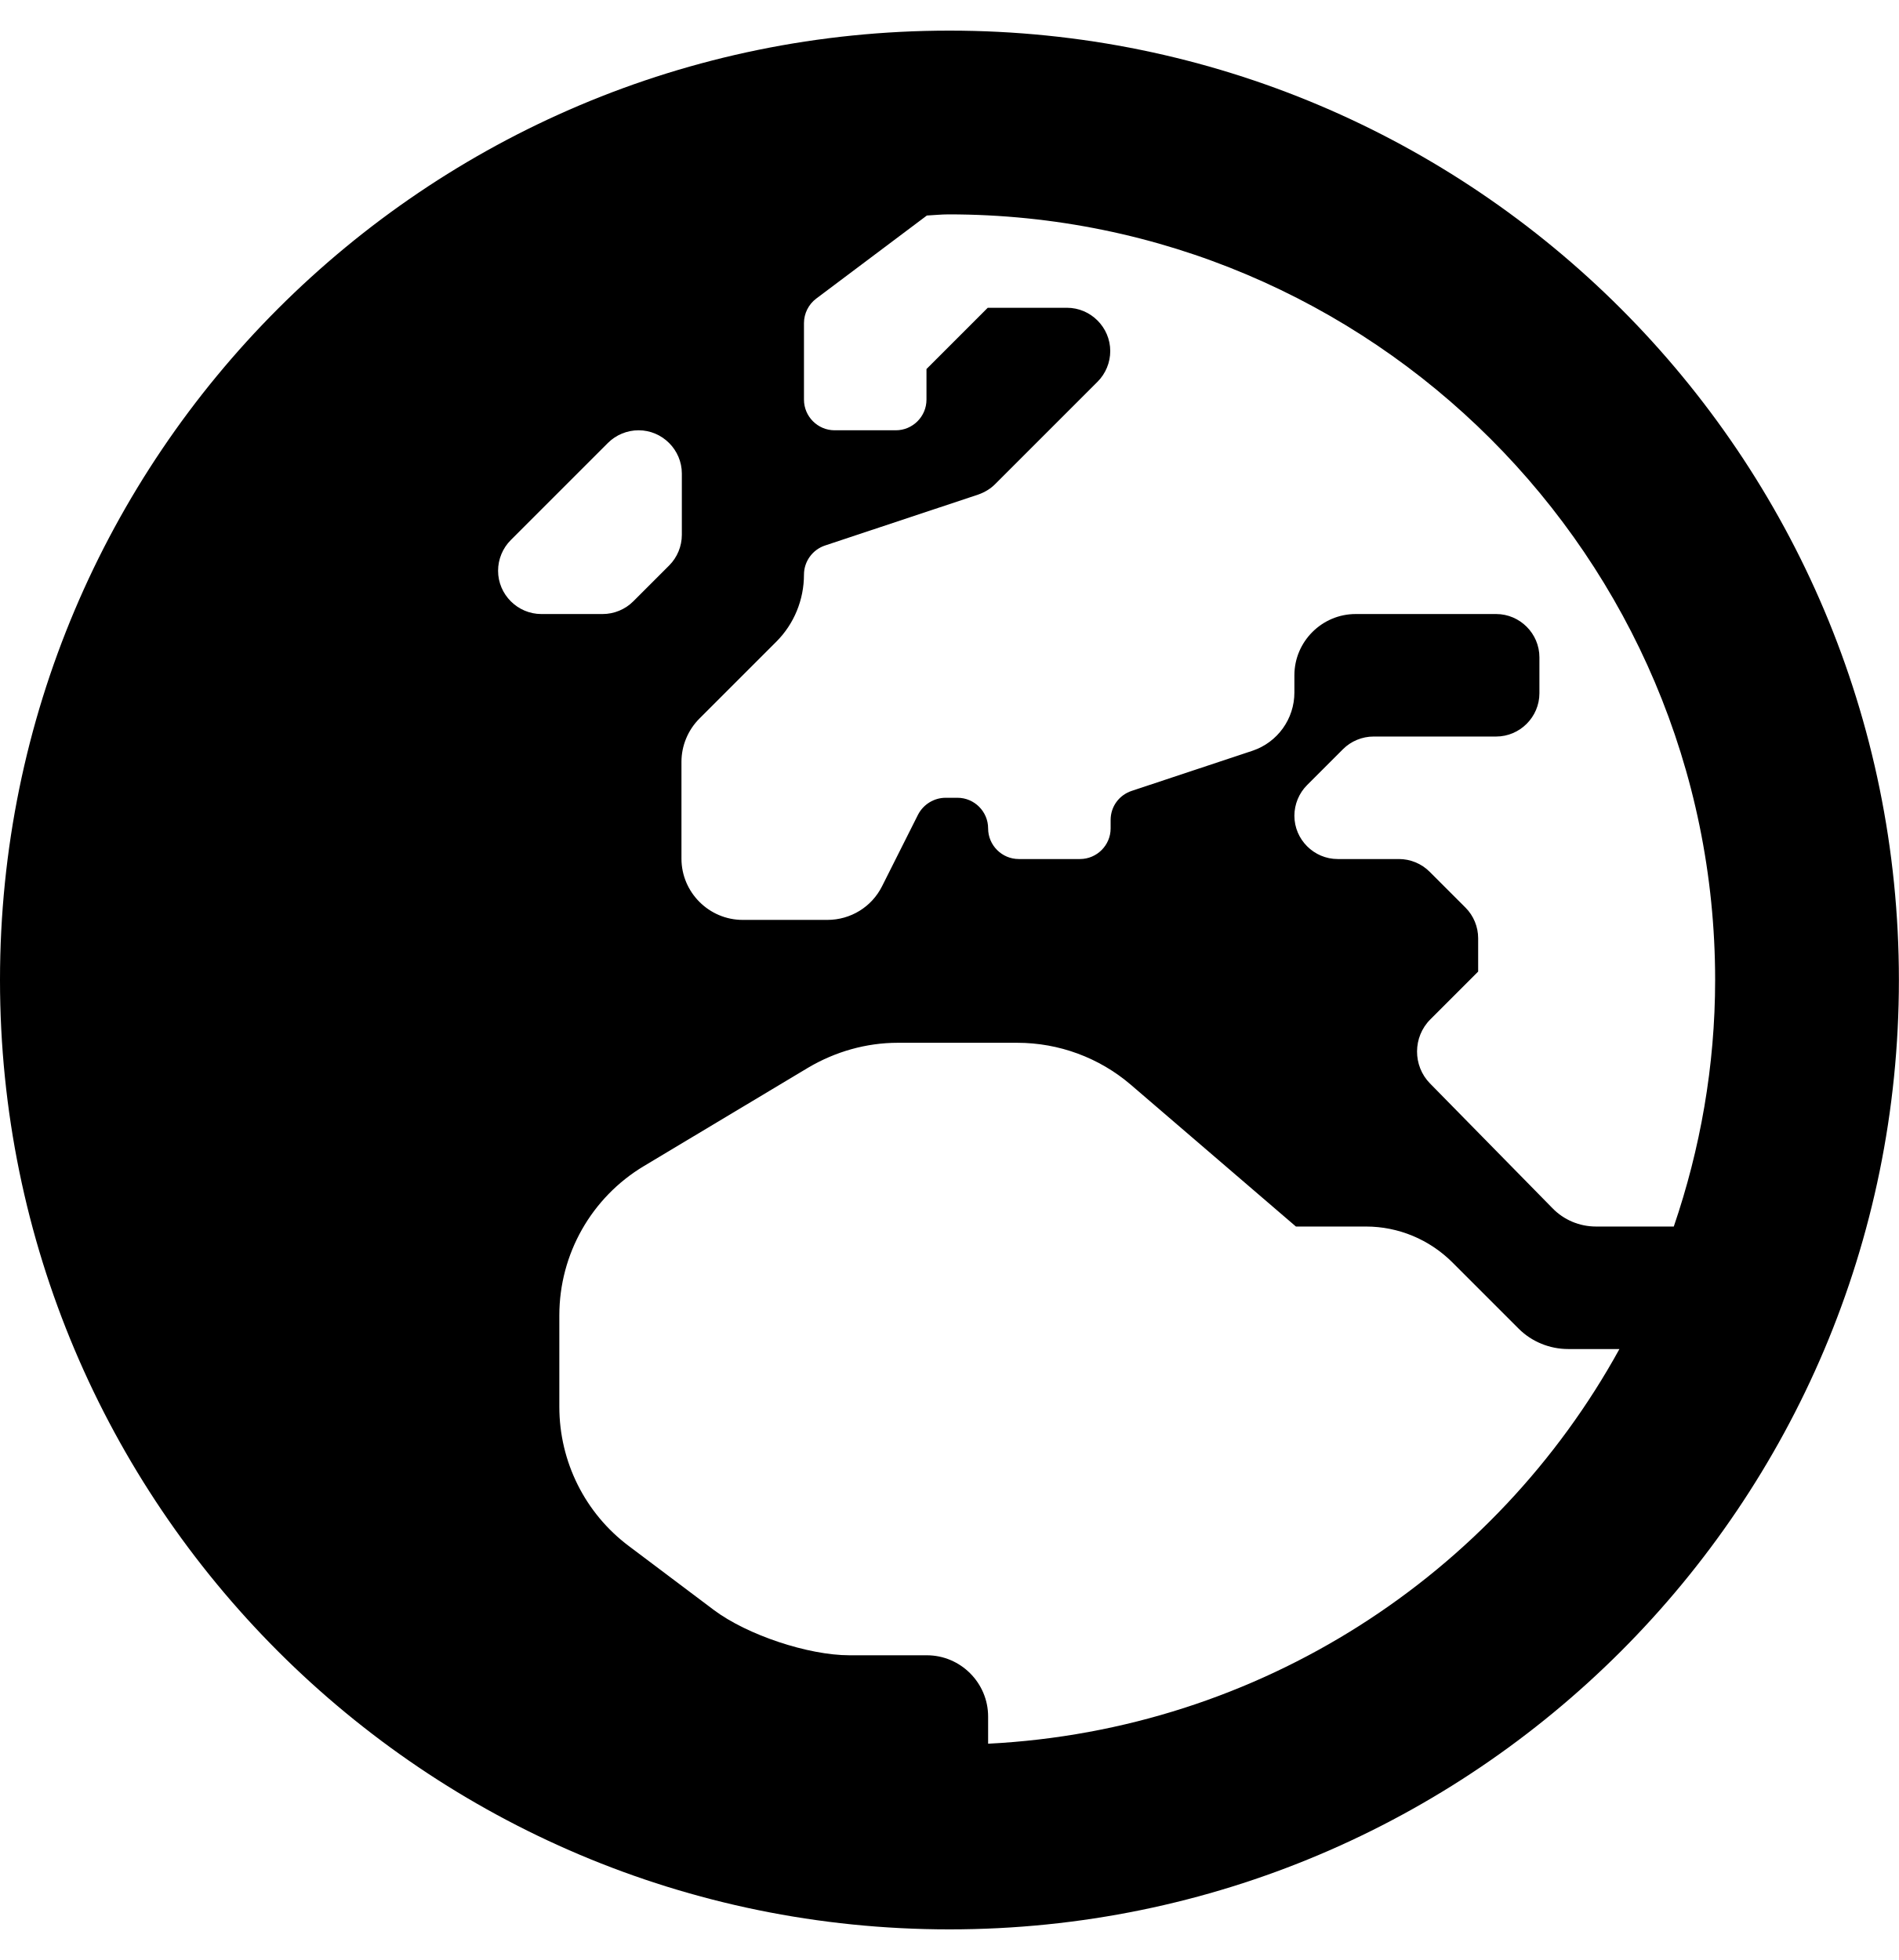
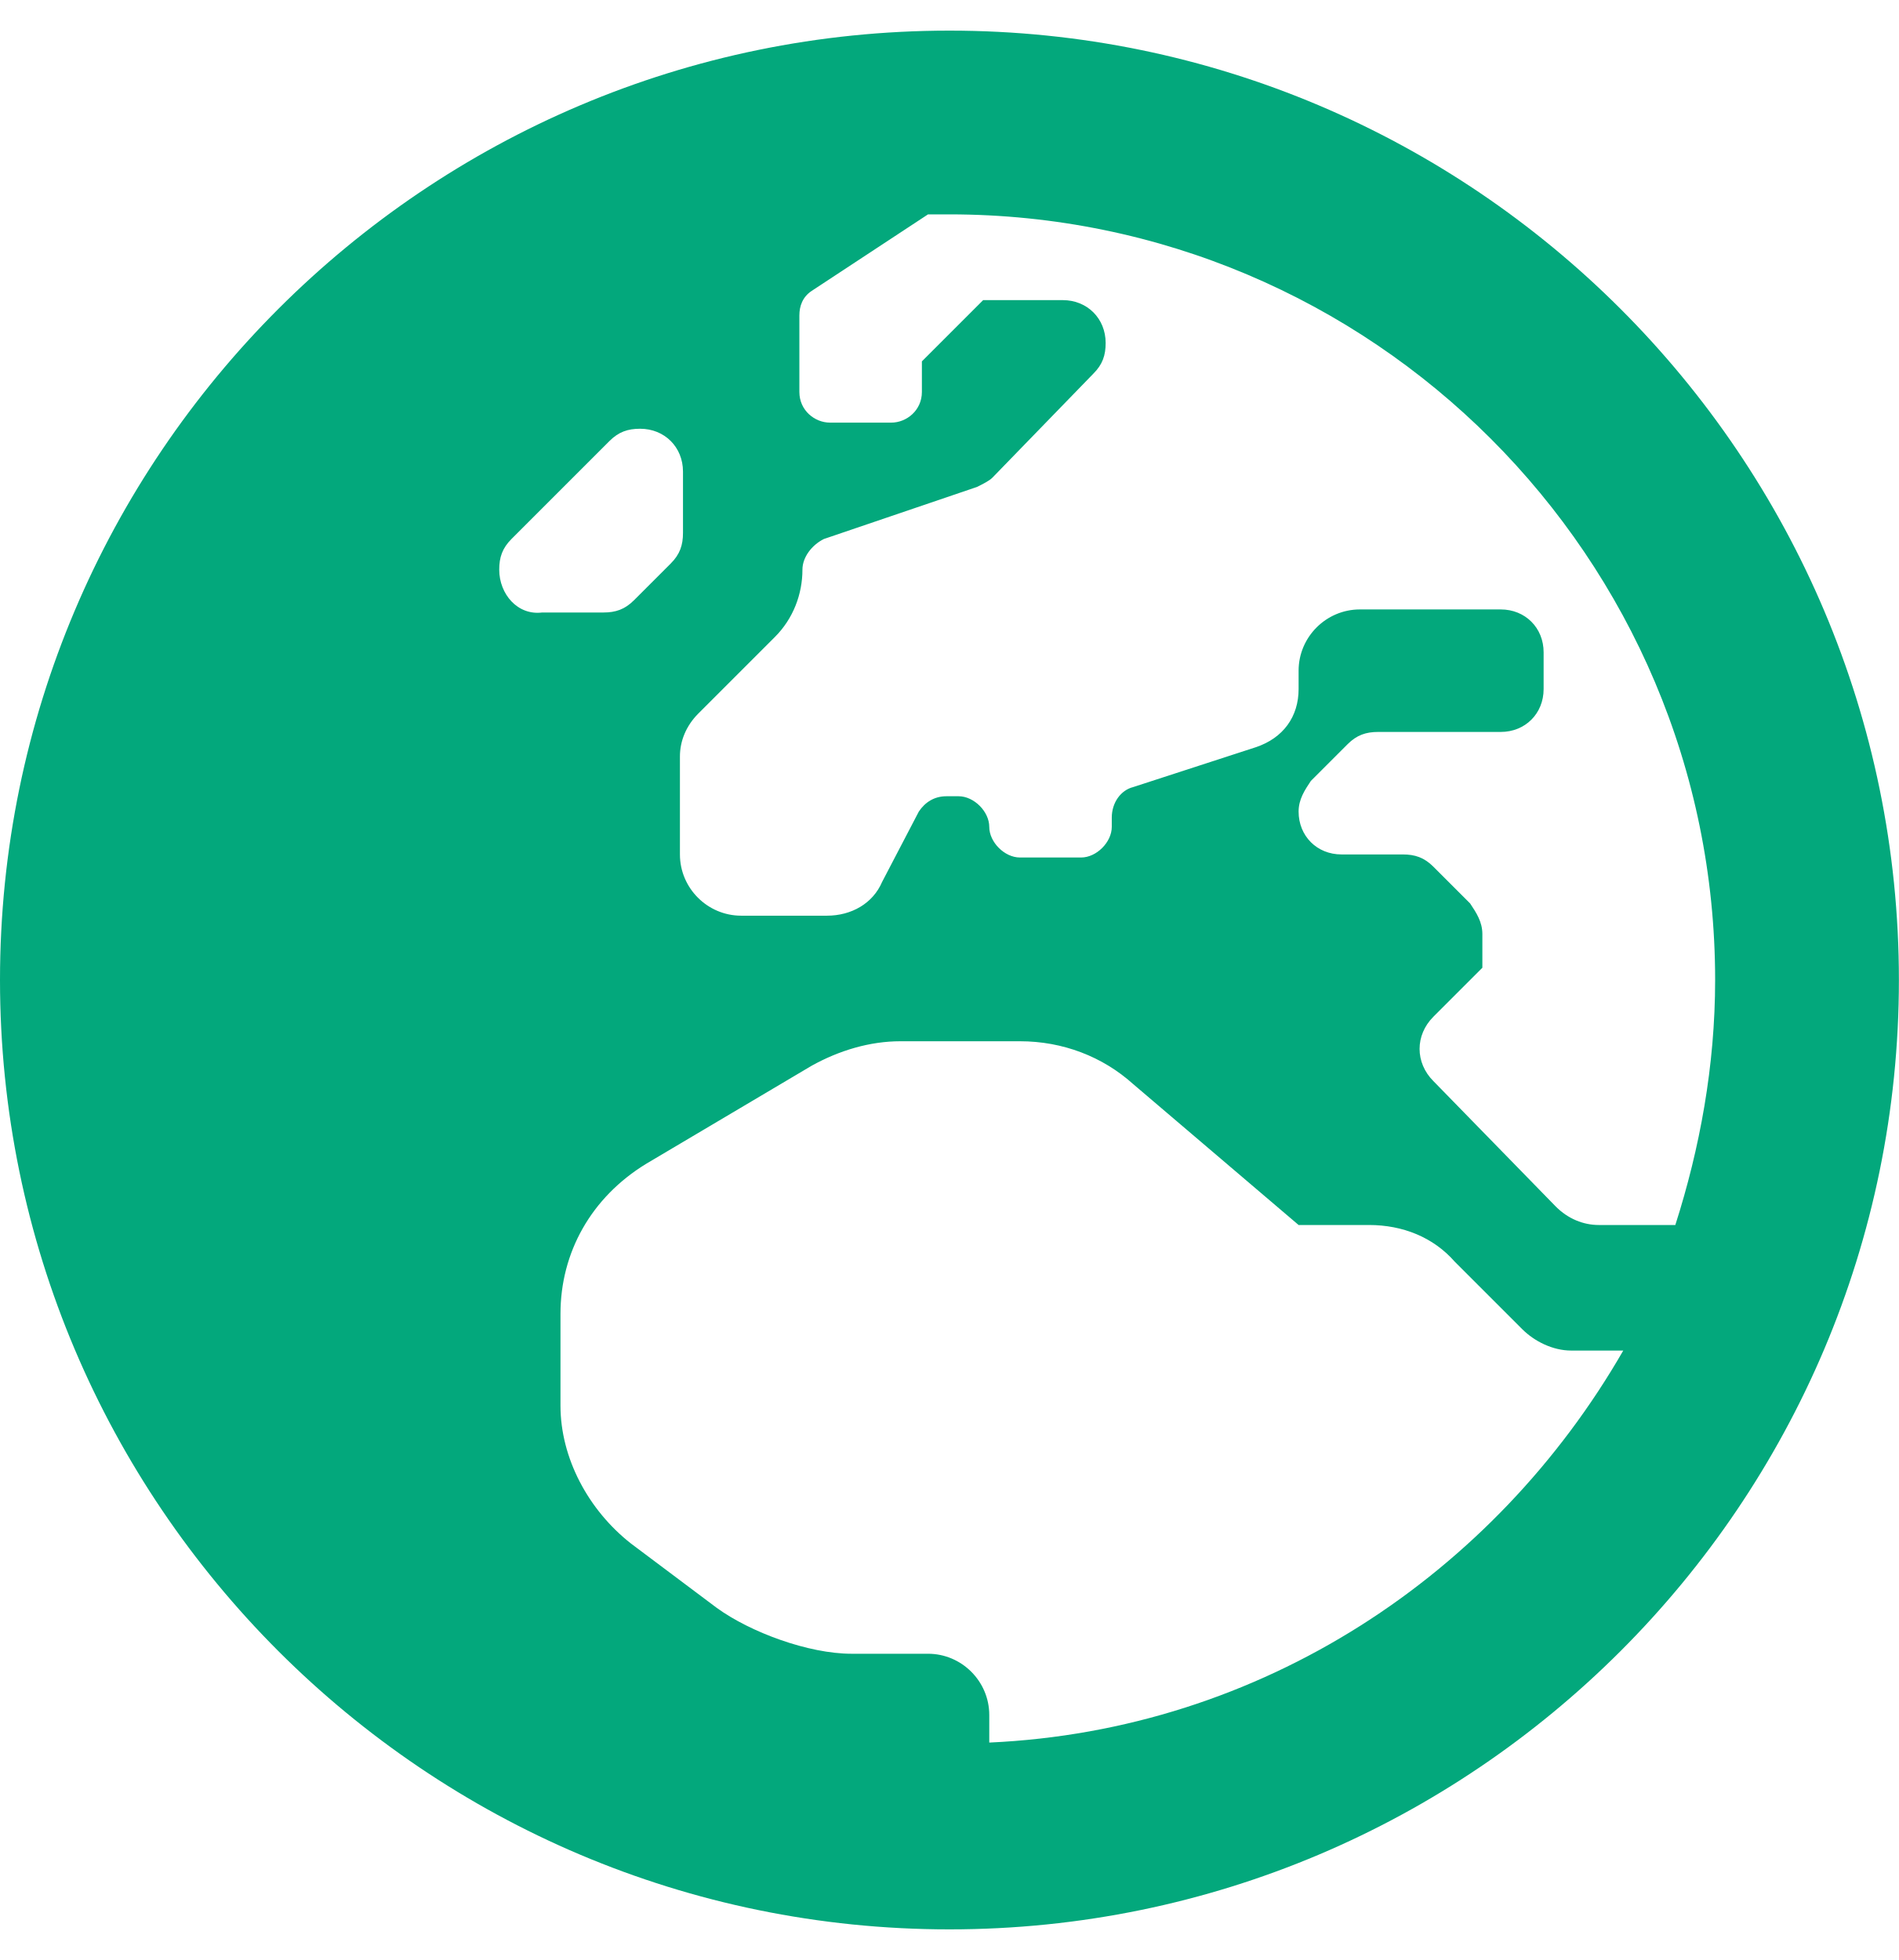
- <svg xmlns="http://www.w3.org/2000/svg" viewBox="0 0 496 512">
-   <path d="M248 8C111 8 0 119 0 256s111 248 248 248 248-111 248-248S385 8 248 8zm200 248c0 22.5-3.9 44.2-10.8 64.4h-20.3c-4.3 0-8.4-1.7-11.4-4.8l-32-32.6c-4.5-4.6-4.5-12.1.1-16.7l12.5-12.5v-8.7c0-3-1.2-5.9-3.3-8l-9.4-9.4c-2.1-2.1-5-3.3-8-3.3h-16c-6.2 0-11.3-5.1-11.3-11.3 0-3 1.2-5.9 3.3-8l9.4-9.4c2.1-2.1 5-3.3 8-3.3h32c6.2 0 11.3-5.1 11.3-11.3v-9.4c0-6.2-5.1-11.3-11.3-11.3h-36.7c-8.8 0-16 7.2-16 16v4.5c0 6.9-4.4 13-10.9 15.2l-31.6 10.5c-3.3 1.1-5.5 4.1-5.5 7.6v2.2c0 4.4-3.6 8-8 8h-16c-4.4 0-8-3.6-8-8s-3.6-8-8-8H247c-3 0-5.8 1.7-7.2 4.4l-9.4 18.7c-2.7 5.4-8.2 8.8-14.3 8.8H194c-8.8 0-16-7.2-16-16V199c0-4.2 1.7-8.3 4.7-11.3l20.1-20.1c4.6-4.6 7.2-10.9 7.2-17.5 0-3.4 2.2-6.5 5.5-7.6l40-13.3c1.7-.6 3.2-1.5 4.4-2.7l26.8-26.8c2.1-2.1 3.3-5 3.3-8 0-6.2-5.1-11.3-11.3-11.3H258l-16 16v8c0 4.4-3.6 8-8 8h-16c-4.4 0-8-3.6-8-8v-20c0-2.5 1.2-4.9 3.2-6.4l28.9-21.7c1.9-.1 3.8-.3 5.7-.3C358.3 56 448 145.7 448 256zM130.1 149.1c0-3 1.2-5.9 3.3-8l25.4-25.4c2.1-2.1 5-3.3 8-3.3 6.2 0 11.3 5.1 11.3 11.3v16c0 3-1.2 5.9-3.3 8l-9.4 9.4c-2.1 2.1-5 3.3-8 3.3h-16c-6.2 0-11.3-5.1-11.3-11.3zm128 306.4v-7.1c0-8.8-7.2-16-16-16h-20.2c-10.8 0-26.7-5.3-35.4-11.8l-22.2-16.7c-11.5-8.6-18.2-22.1-18.2-36.4v-23.9c0-16 8.4-30.8 22.1-39l42.9-25.7c7.1-4.2 15.2-6.5 23.4-6.5h31.2c10.9 0 21.4 3.9 29.6 10.9l43.2 37.1h18.3c8.5 0 16.6 3.4 22.6 9.4l17.3 17.3c3.4 3.4 8.1 5.3 12.9 5.3H423c-32.4 58.9-93.8 99.5-164.9 103.1z" />
+ <svg xmlns="http://www.w3.org/2000/svg" version="1.1" id="Ebene_1" x="0px" y="0px" viewBox="0 0 62 64" style="enable-background:new 0 0 62 64;" xml:space="preserve">
+   <style type="text/css">
+ 	.st0{fill:#03A87C;}
+ </style>
+   <path class="st0" d="M31,1C13.9,1,0,14.9,0,32s13.9,31,31,31s31-13.9,31-31S48.1,1,31,1z M56,32c0,2.8-0.5,5.5-1.3,8h-2.5  c-0.5,0-1-0.2-1.4-0.6l-4-4.1c-0.6-0.6-0.6-1.5,0-2.1l1.6-1.6v-1.1c0-0.4-0.2-0.7-0.4-1l-1.2-1.2c-0.3-0.3-0.6-0.4-1-0.4h-2  c-0.8,0-1.4-0.6-1.4-1.4c0-0.4,0.2-0.7,0.4-1l1.2-1.2c0.3-0.3,0.6-0.4,1-0.4h4c0.8,0,1.4-0.6,1.4-1.4v-1.2c0-0.8-0.6-1.4-1.4-1.4  h-4.6c-1.1,0-2,0.9-2,2v0.6c0,0.9-0.5,1.6-1.4,1.9l-4,1.3c-0.4,0.1-0.7,0.5-0.7,1V27c0,0.5-0.5,1-1,1h-2c-0.5,0-1-0.5-1-1  s-0.5-1-1-1h-0.4c-0.4,0-0.7,0.2-0.9,0.5l-1.2,2.3c-0.3,0.7-1,1.1-1.8,1.1h-2.8c-1.1,0-2-0.9-2-2v-3.2c0-0.5,0.2-1,0.6-1.4l2.5-2.5  c0.6-0.6,0.9-1.4,0.9-2.2c0-0.4,0.3-0.8,0.7-1l5-1.7c0.2-0.1,0.4-0.2,0.5-0.3l3.3-3.4c0.3-0.3,0.4-0.6,0.4-1c0-0.8-0.6-1.4-1.4-1.4  h-2.6l-2,2v1c0,0.6-0.5,1-1,1h-2c-0.5,0-1-0.4-1-1v-2.5c0-0.3,0.1-0.6,0.4-0.8L30.3,7c0.2,0,0.5,0,0.7,0C44.8,7,56,18.2,56,32z   M16.3,18.6c0-0.4,0.1-0.7,0.4-1l3.2-3.2c0.3-0.3,0.6-0.4,1-0.4c0.8,0,1.4,0.6,1.4,1.4v2c0,0.4-0.1,0.7-0.4,1l-1.2,1.2  c-0.3,0.3-0.6,0.4-1,0.4h-2C16.9,20.1,16.3,19.4,16.3,18.6z M32.3,56.9V56c0-1.1-0.9-2-2-2h-2.5c-1.4,0-3.3-0.7-4.4-1.5l-2.8-2.1  c-1.4-1.1-2.3-2.8-2.3-4.5v-3c0-2,1-3.8,2.8-4.9l5.4-3.2c0.9-0.5,1.9-0.8,2.9-0.8h3.9c1.4,0,2.7,0.5,3.7,1.4l5.4,4.6h2.3  c1.1,0,2.1,0.4,2.8,1.2l2.2,2.2c0.4,0.4,1,0.7,1.6,0.7h1.7C48.8,51.4,41.2,56.5,32.3,56.9L32.3,56.9z" />
</svg>
